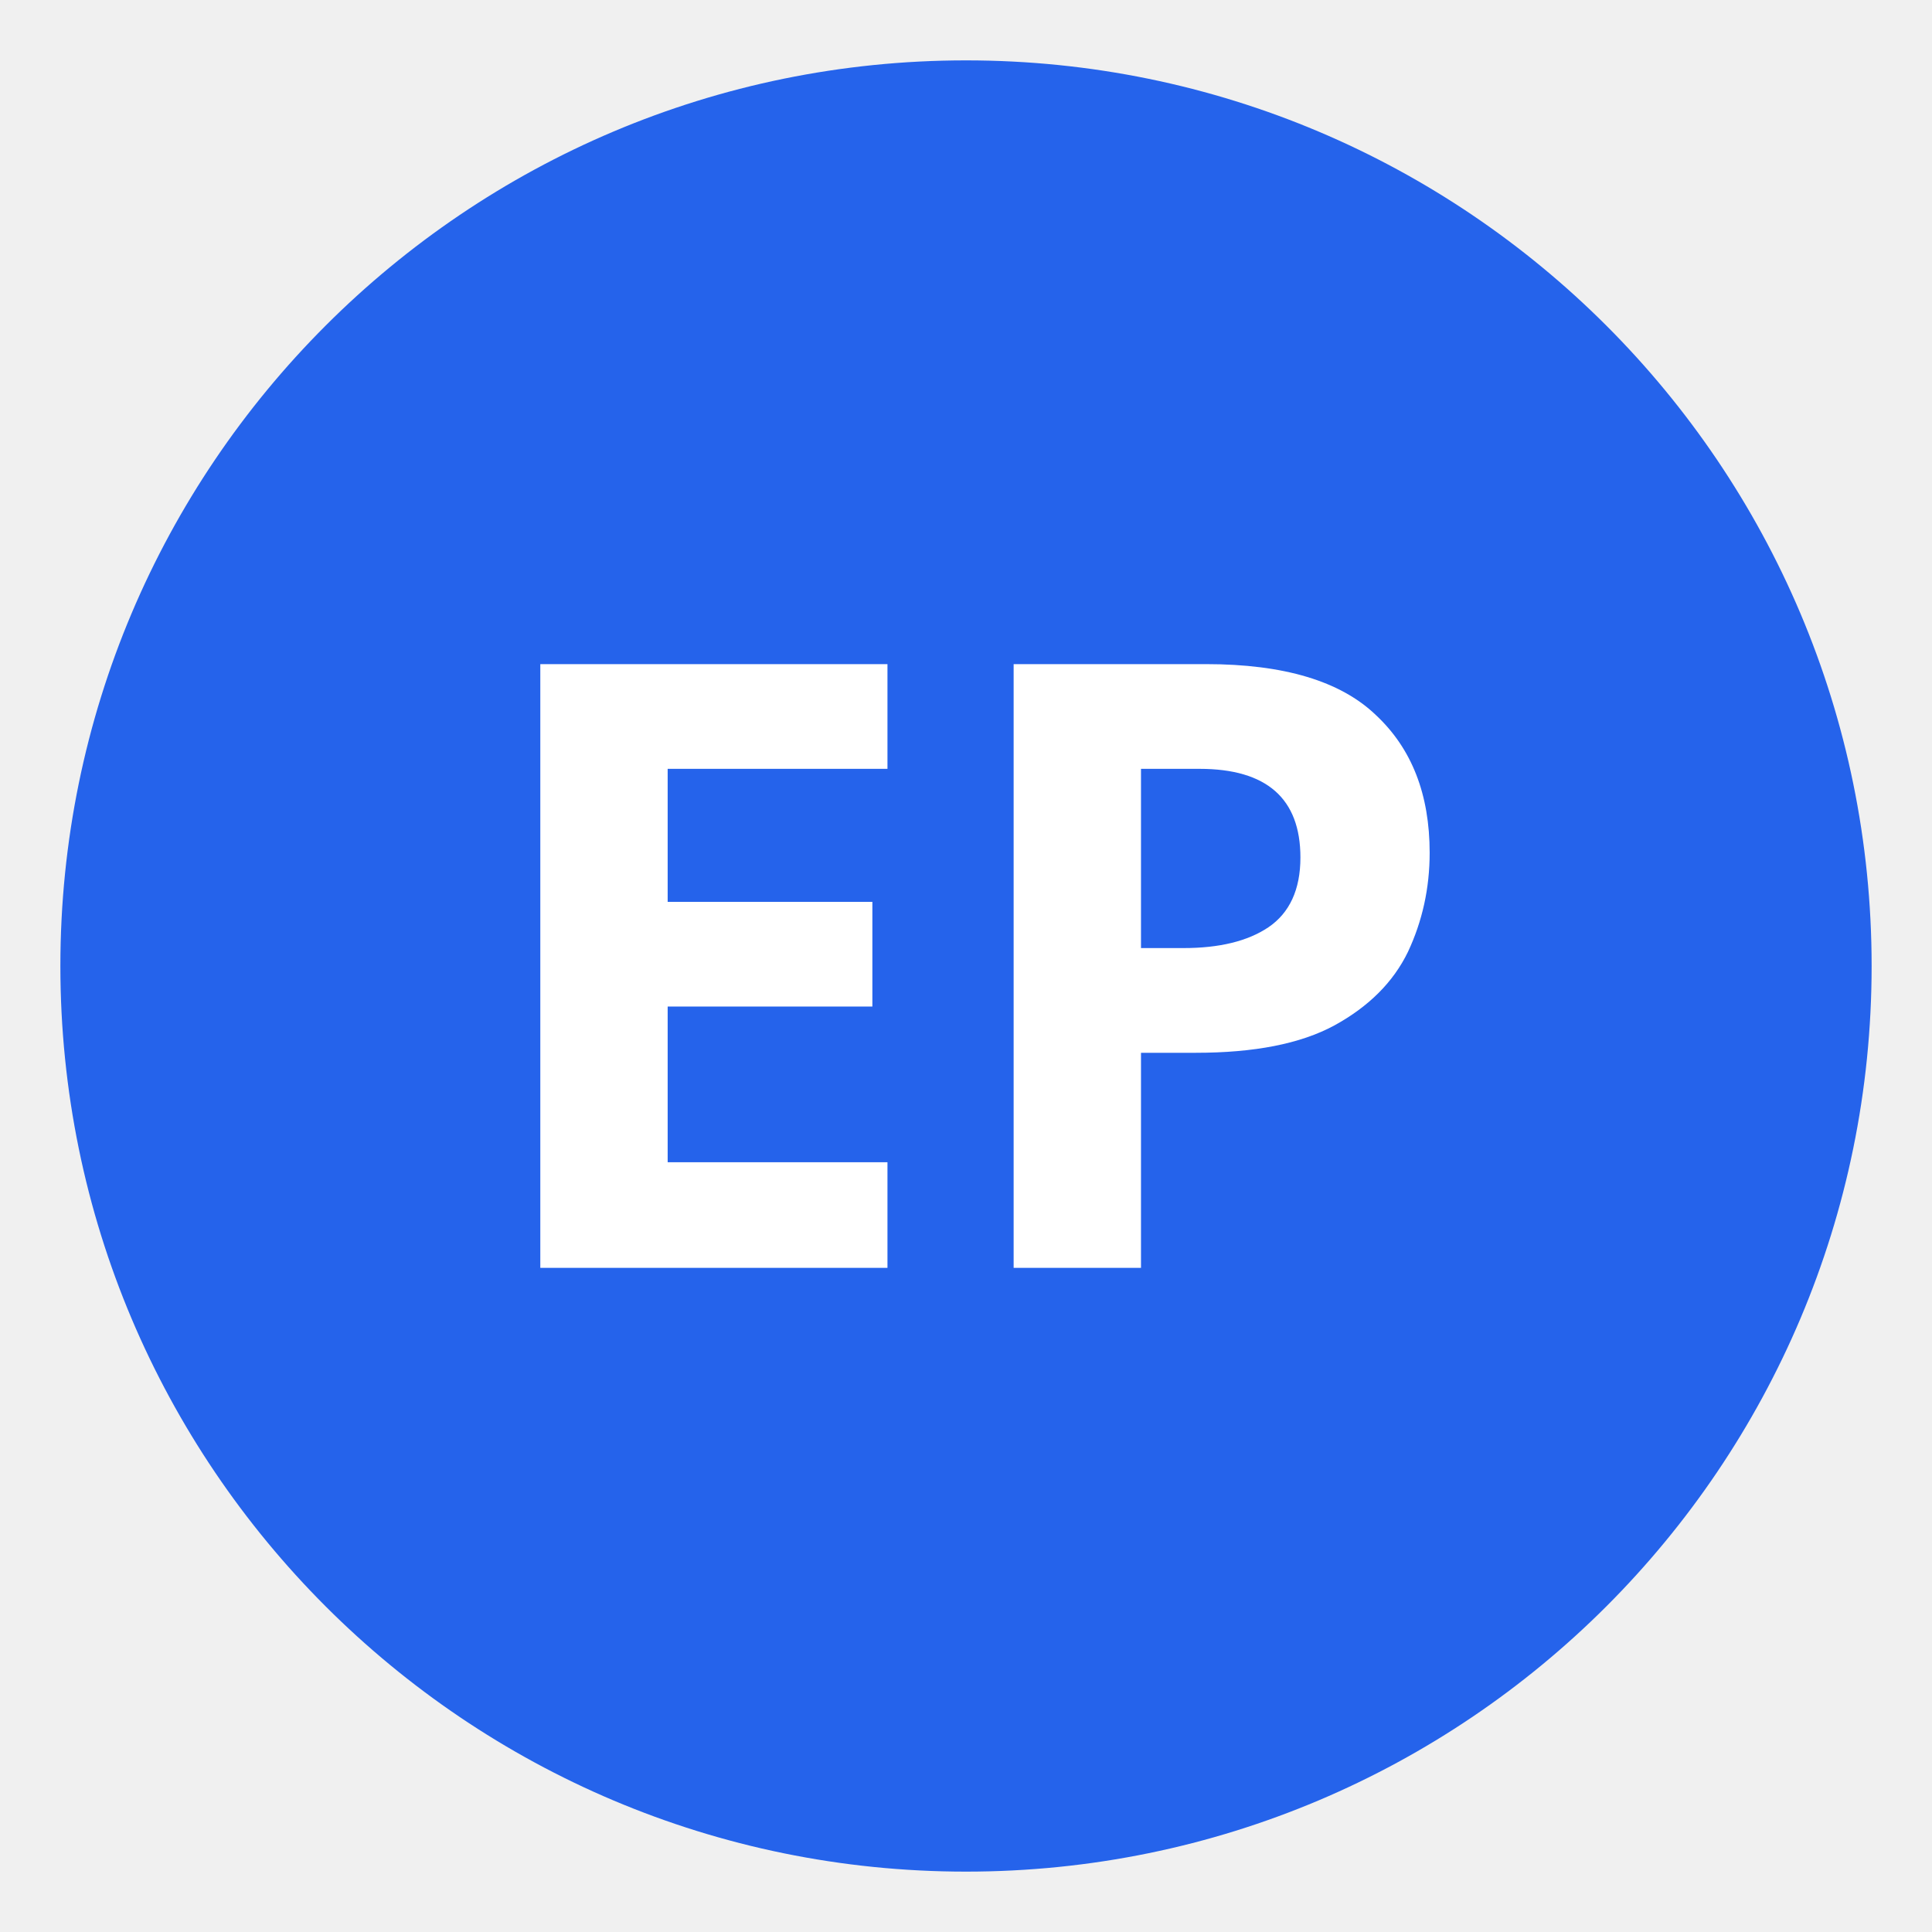
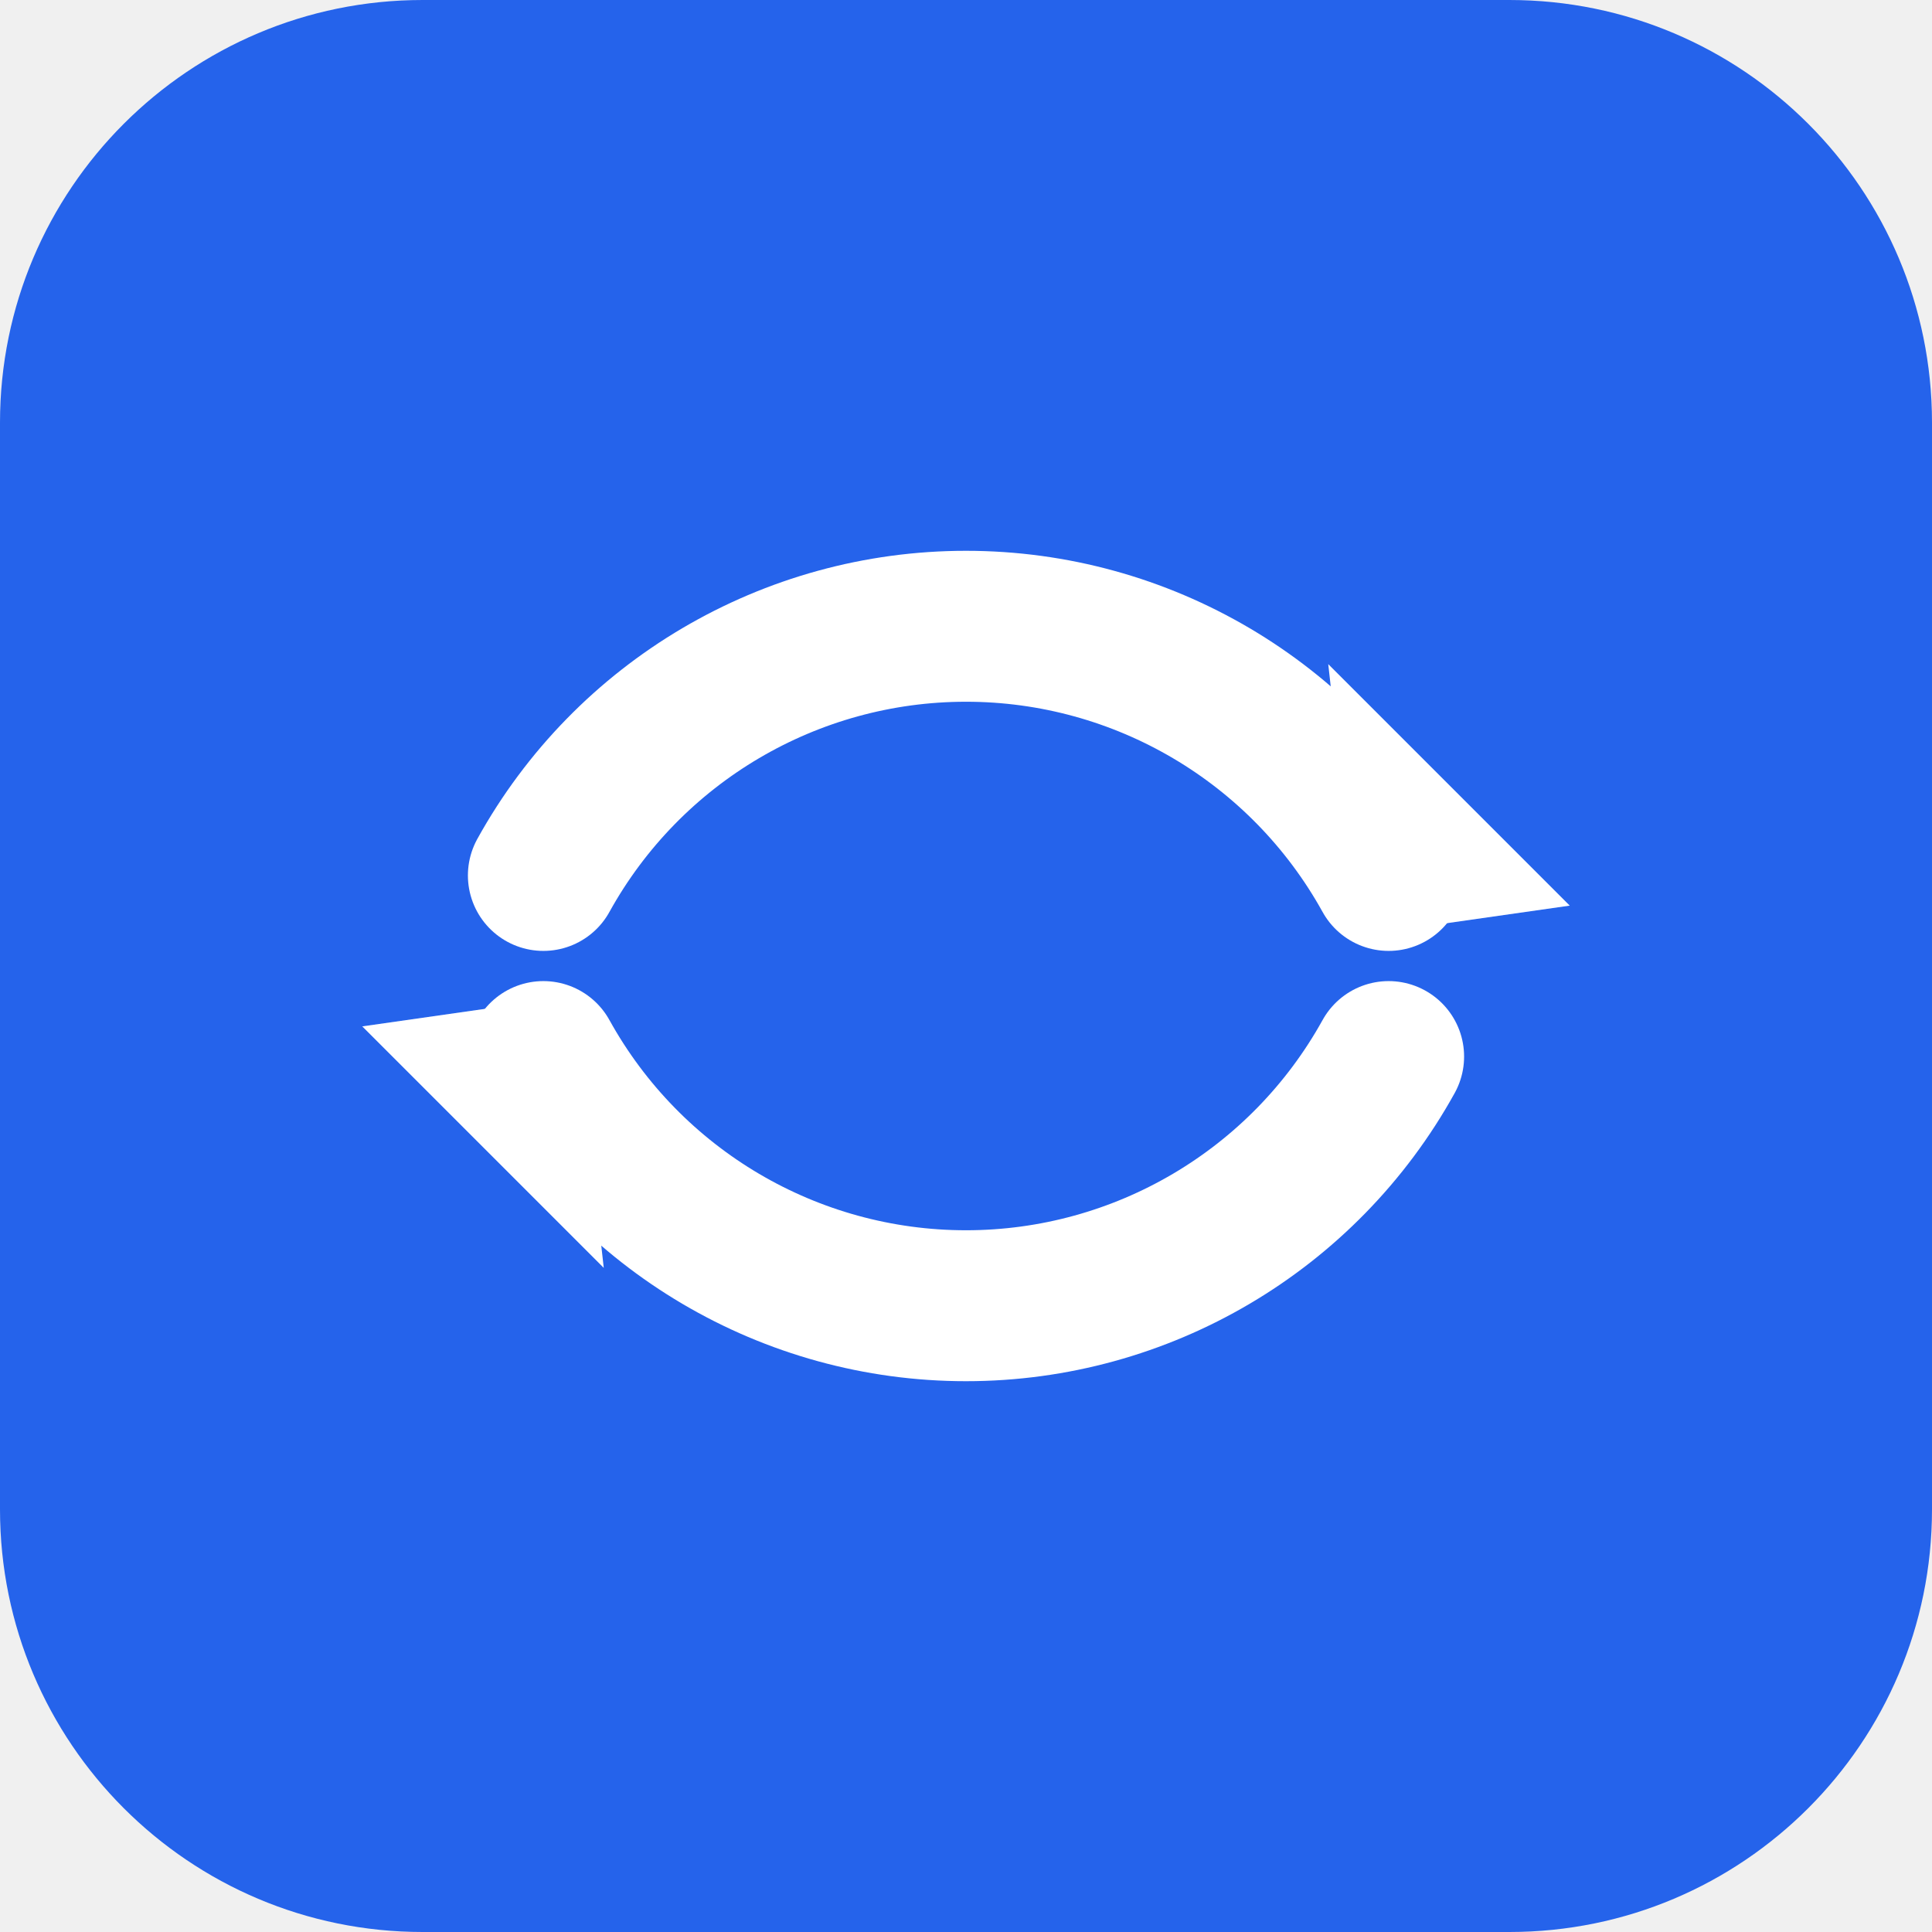
<svg xmlns="http://www.w3.org/2000/svg" viewBox="0 0 32 32">
-   <circle cx="16" cy="16" r="15" fill="#2563eb" />
-   <text x="16" y="21" text-anchor="middle" font-family="system-ui, sans-serif" font-weight="700" font-size="14" fill="white">EP</text>
+   <rect width="32" height="32" rx="7" fill="#2563eb" />
+   <g transform="translate(16, 16)">
+     <path d="M-7,-1.5 A8,8 0 0,1 7,-1.5" fill="none" stroke="white" stroke-width="2.5" stroke-linecap="round" />
+     <polygon points="6,-5 10,-1 6.5,-0.5" fill="white" />
+     <path d="M7,1.5 A8,8 0 0,1 -7,1.5" fill="none" stroke="white" stroke-width="2.5" stroke-linecap="round" />
+     <polygon points="-6,5 -10,1 -6.5,0.5" fill="white" />
+   </g>
</svg>
